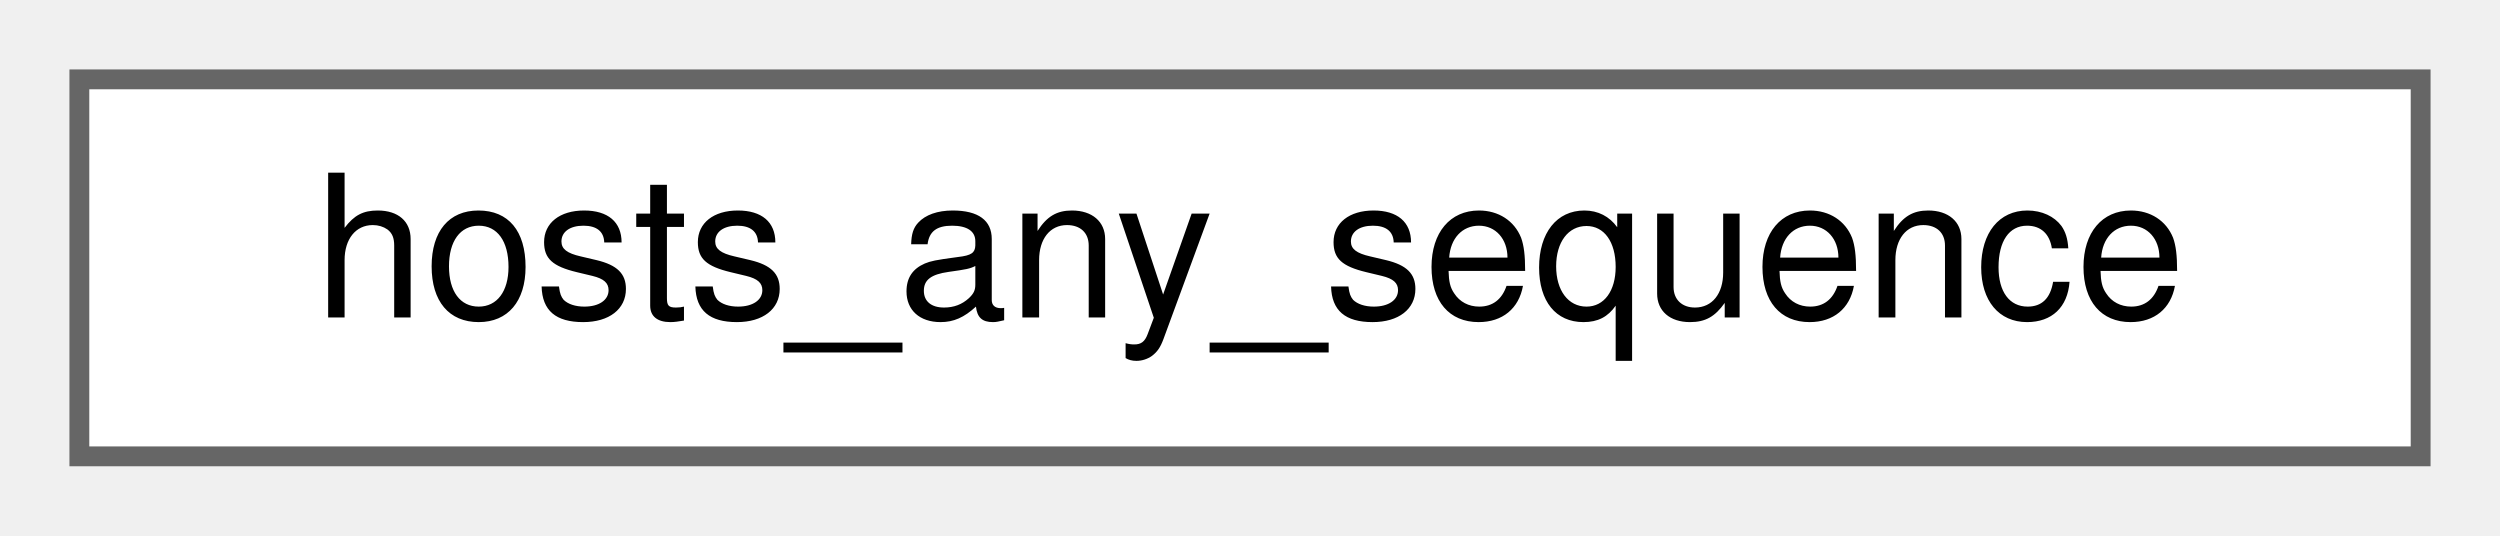
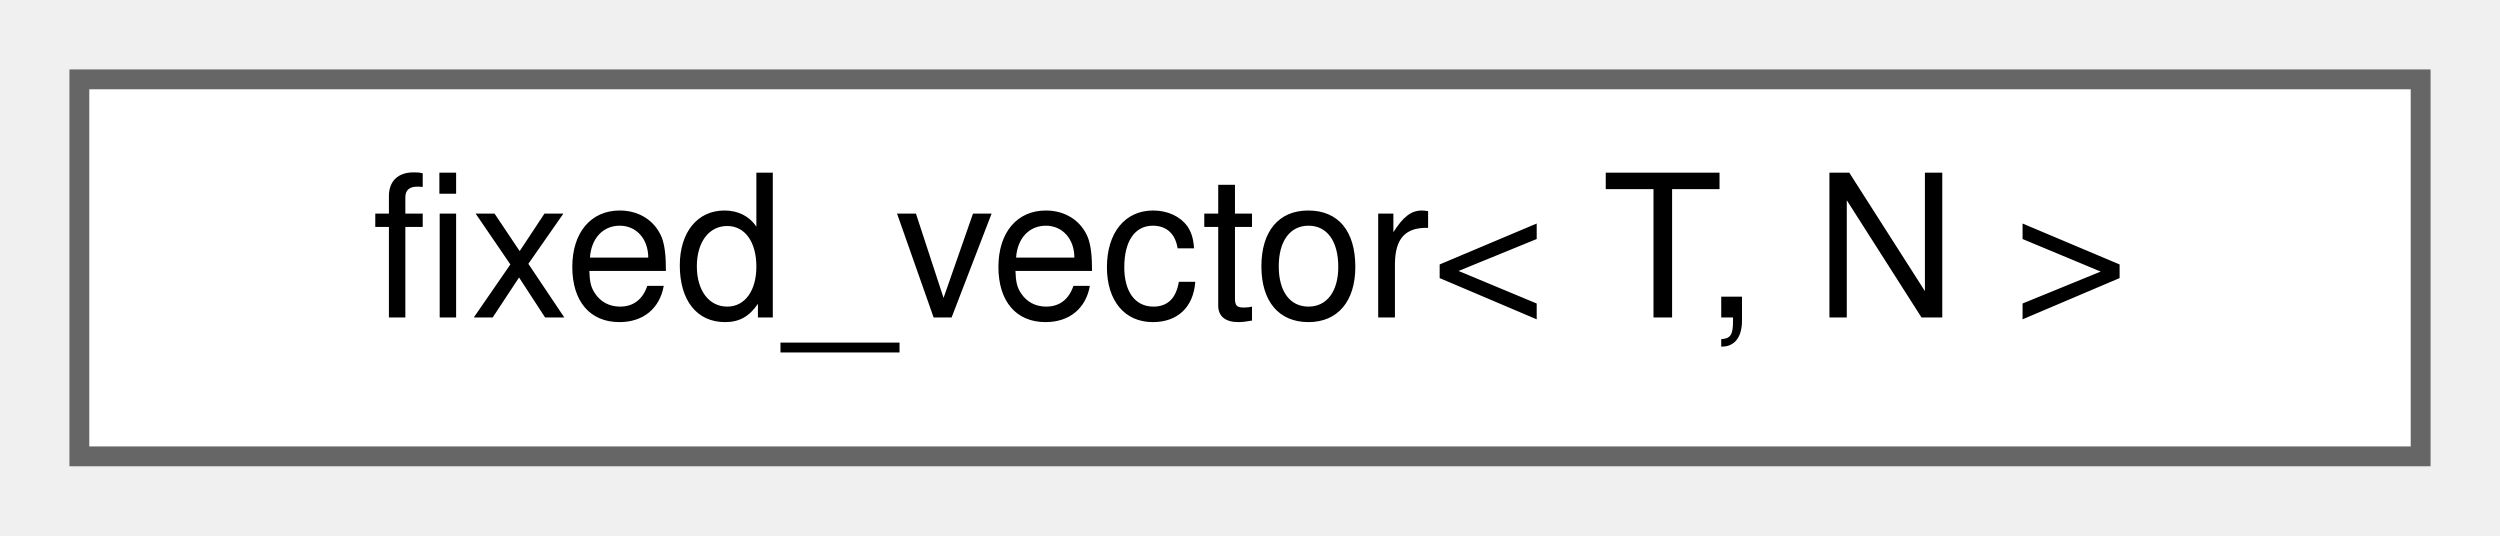
<svg xmlns="http://www.w3.org/2000/svg" xmlns:xlink="http://www.w3.org/1999/xlink" width="126pt" height="27pt" viewBox="0.00 0.00 126.00 27.00">
  <g id="graph0" class="graph" transform="scale(1 1) rotate(0) translate(4 23)">
    <g id="Node000000" class="node">
      <g id="a_Node000000">
-         <a xlink:href="classipaddress_1_1hosts__any__sequence.html" target="_top" xlink:title="A sequence of host IP addresses.">
+         <a xlink:href="classipaddress_1_1fixed__vector.html" target="_top" xlink:title="A fixed-size vector class template.">
          <polygon fill="white" stroke="#666666" points="118,-19 0,-19 0,0 118,0 118,-19" />
-           <text text-anchor="middle" x="59" y="-7" font-family="Helvetica,sans-Serif" font-size="10.00">hosts_any_sequence</text>
+           <text text-anchor="middle" x="59" y="-7" font-family="Helvetica,sans-Serif" font-size="10.00">fixed_vector&lt; T, N &gt;</text>
        </a>
      </g>
    </g>
  </g>
</svg>
